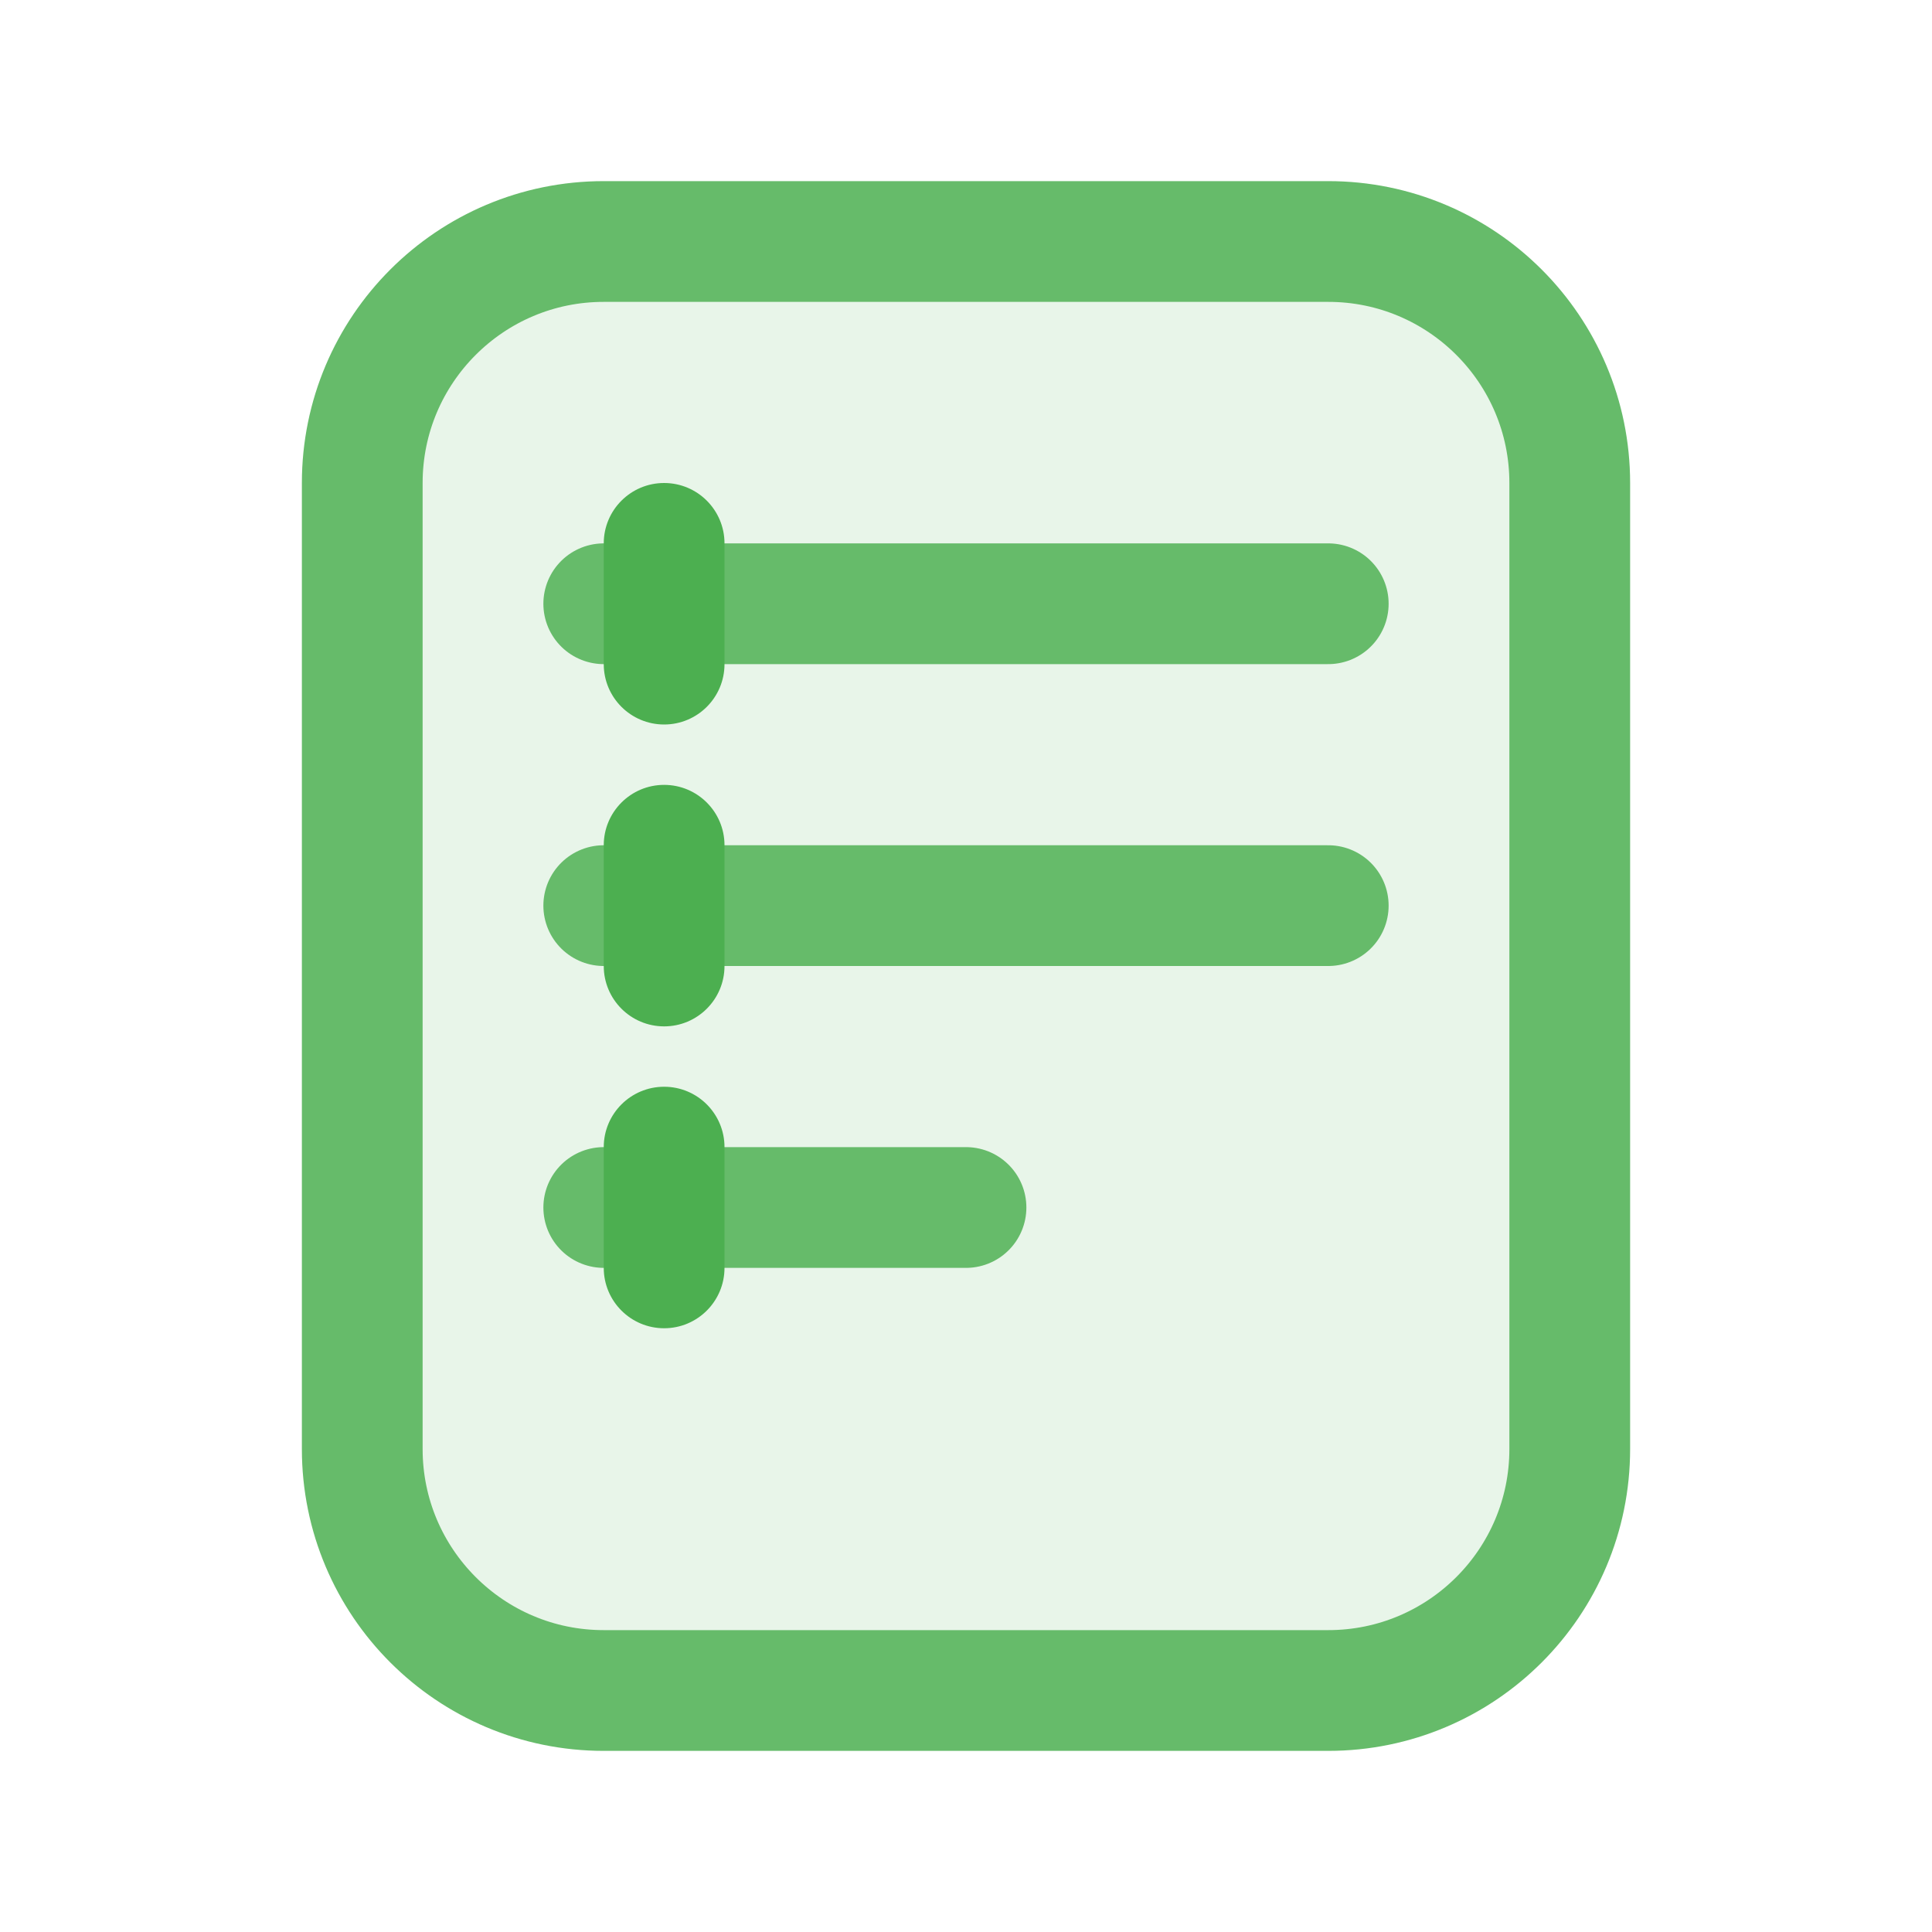
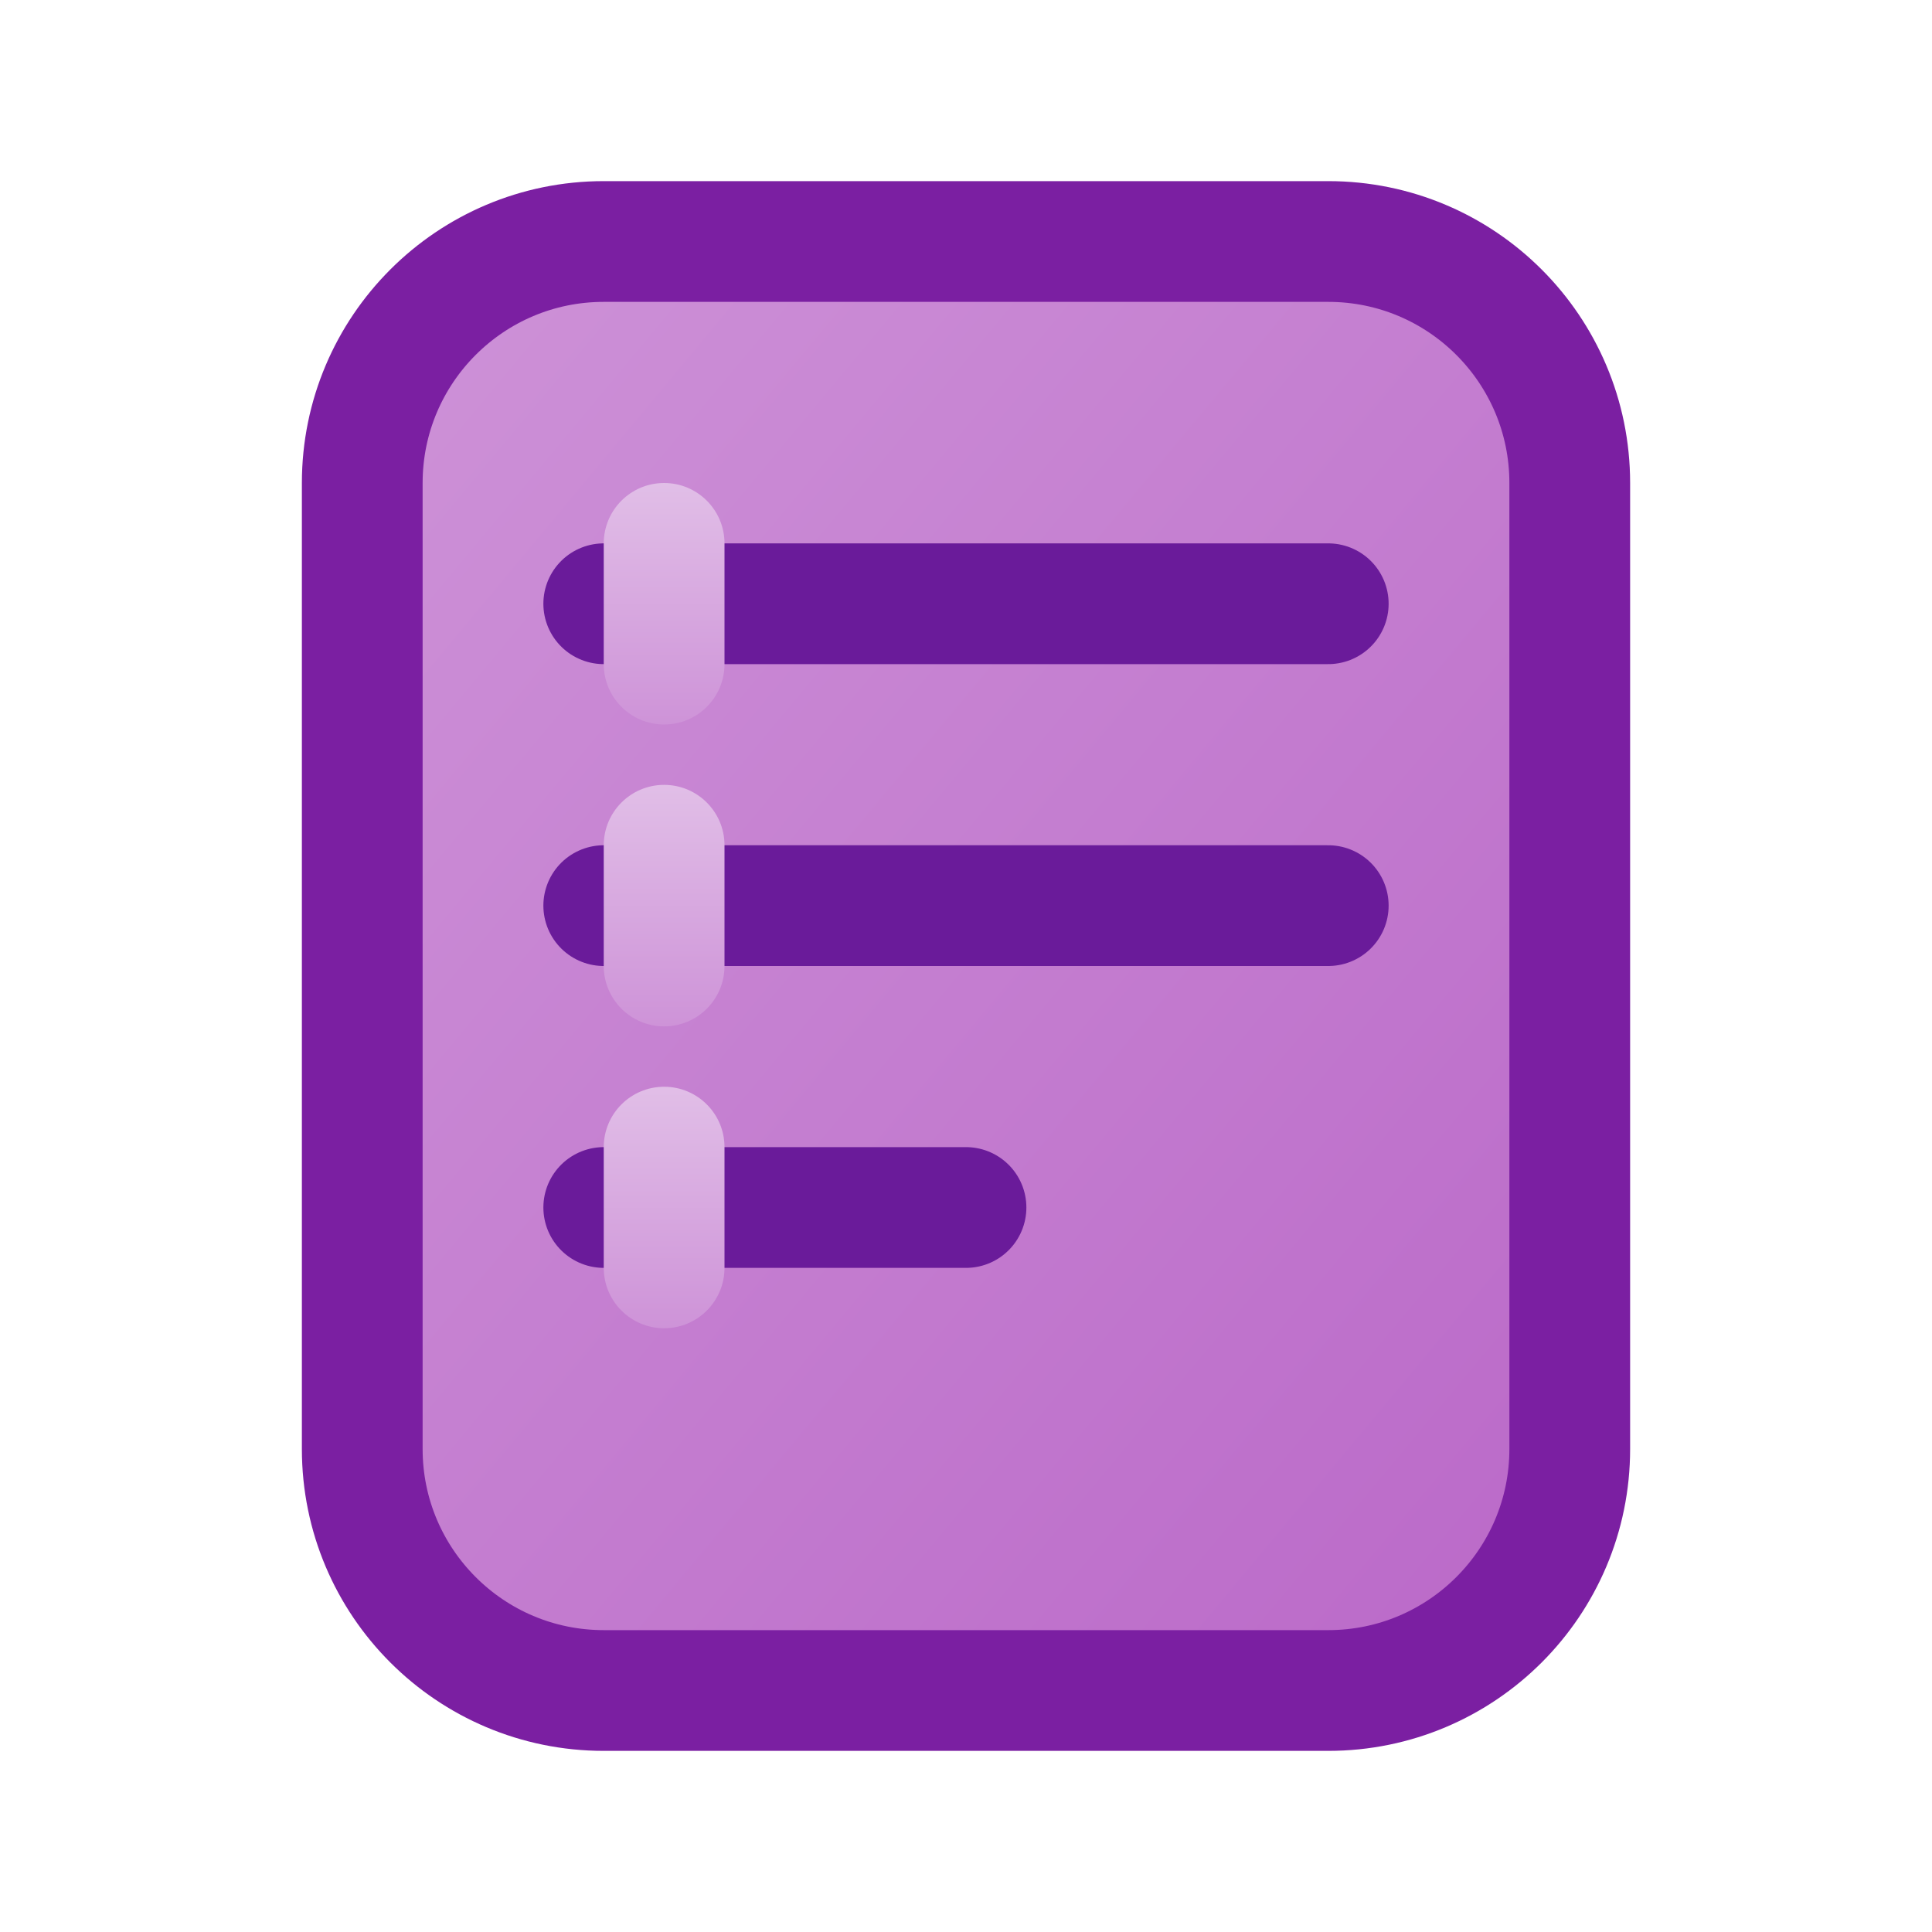
<svg xmlns="http://www.w3.org/2000/svg" width="32" height="32" viewBox="0 0 32 32" fill="none">
-   <rect x="6" y="4" width="20" height="24" rx="4" fill="#E8F5E9" stroke="#66BB6A" stroke-width="2" />
-   <line x1="10" y1="10" x2="22" y2="10" stroke="#66BB6A" stroke-width="2" stroke-linecap="round" />
-   <line x1="10" y1="15" x2="22" y2="15" stroke="#66BB6A" stroke-width="2" stroke-linecap="round" />
-   <line x1="10" y1="20" x2="16" y2="20" stroke="#66BB6A" stroke-width="2" stroke-linecap="round" />
-   <rect x="10" y="8" width="2" height="4" rx="1" fill="#4CAF50" />
-   <rect x="10" y="13" width="2" height="4" rx="1" fill="#4CAF50" />
-   <rect x="10" y="18" width="2" height="4" rx="1" fill="#4CAF50" />
+   <defs>
+     <linearGradient id="taskGradient1" x1="0%" y1="0%" x2="100%" y2="100%">
+       <stop offset="0%" stop-color="#CE93D8" />
+       <stop offset="100%" stop-color="#BA68C8" />
+     </linearGradient>
+     <linearGradient id="taskGradient2" x1="0%" y1="0%" x2="0%" y2="100%">
+       <stop offset="0%" stop-color="#E1BEE7" />
+       <stop offset="100%" stop-color="#CE93D8" />
+     </linearGradient>
+   </defs>
+   <rect x="6" y="4" width="20" height="24" rx="4" fill="url(#taskGradient1)" stroke="#7B1FA2" stroke-width="2" />
+   <line x1="10" y1="10" x2="22" y2="10" stroke="#6A1B9A" stroke-width="2" stroke-linecap="round" />
+   <line x1="10" y1="15" x2="22" y2="15" stroke="#6A1B9A" stroke-width="2" stroke-linecap="round" />
+   <line x1="10" y1="20" x2="16" y2="20" stroke="#6A1B9A" stroke-width="2" stroke-linecap="round" />
+   <rect x="10" y="8" width="2" height="4" rx="1" fill="url(#taskGradient2)" />
+   <rect x="10" y="13" width="2" height="4" rx="1" fill="url(#taskGradient2)" />
+   <rect x="10" y="18" width="2" height="4" rx="1" fill="url(#taskGradient2)" />
</svg>
